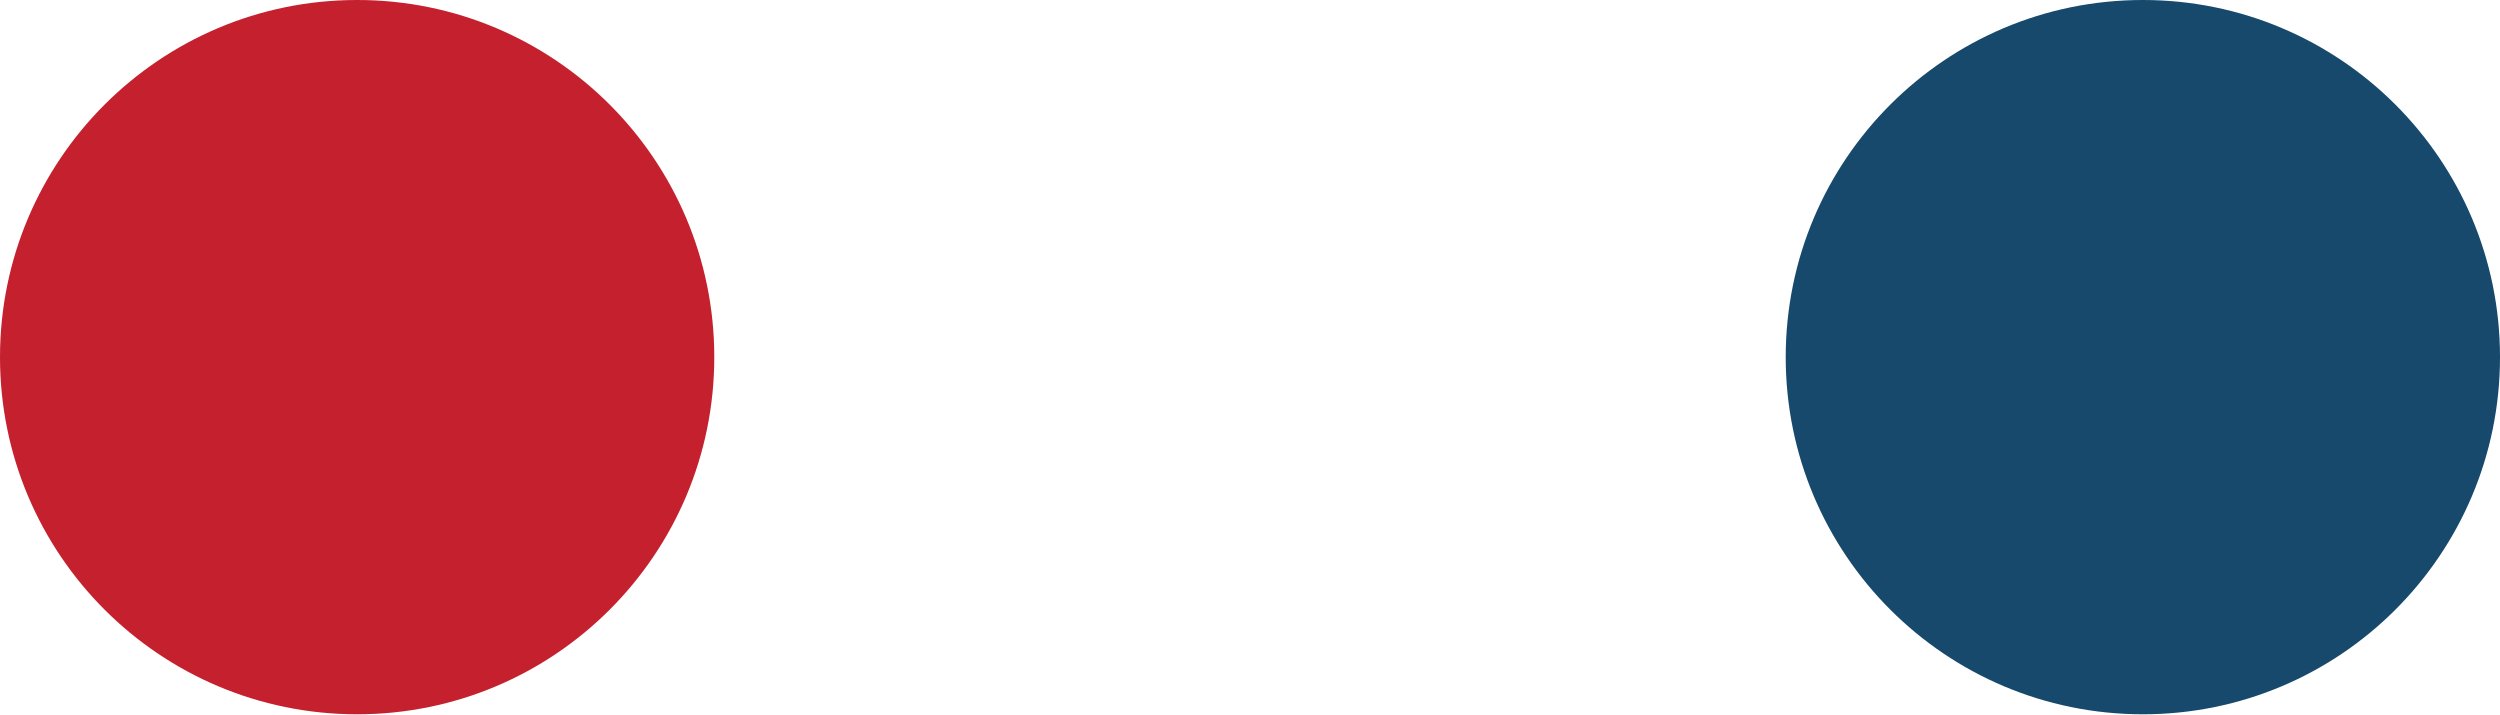
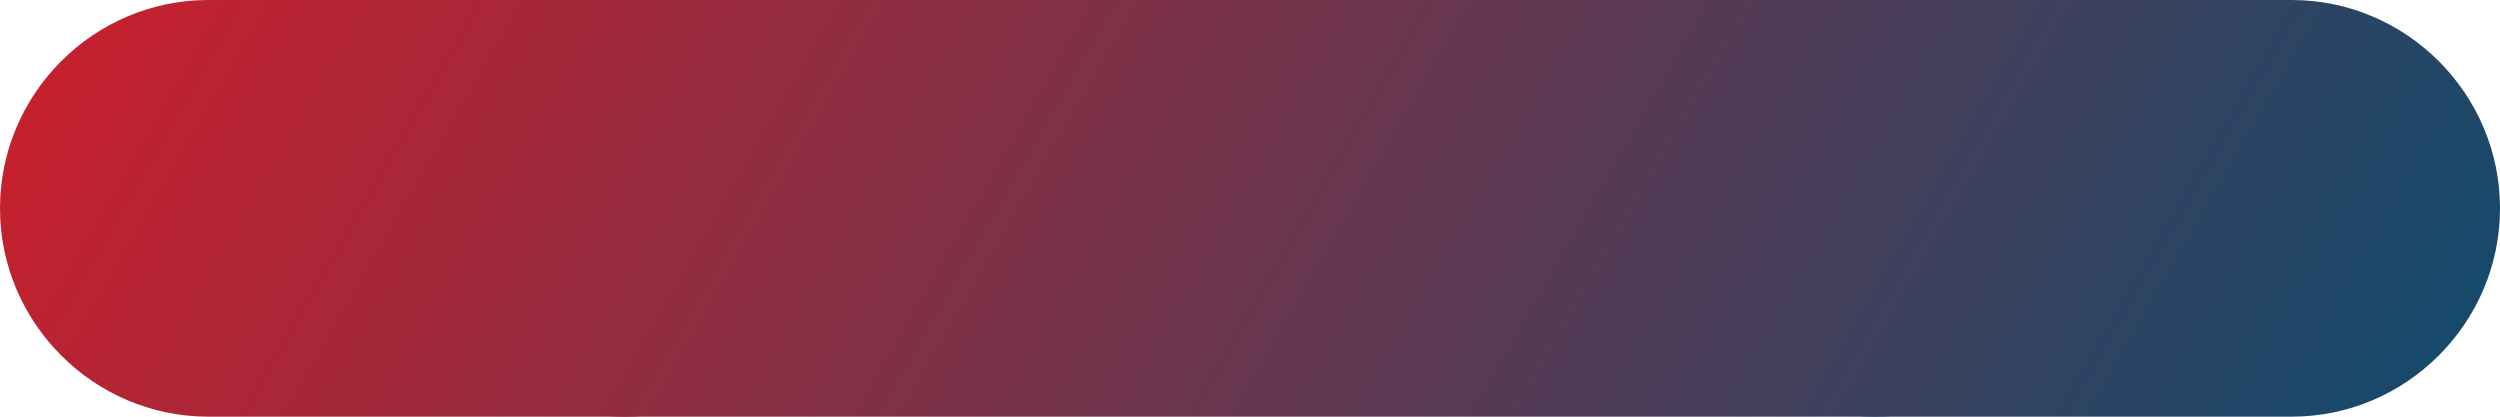
- <svg xmlns="http://www.w3.org/2000/svg" id="Layer_1" data-name="Layer 1" viewBox="0 0 28 8">
-   <defs>
-     <style>.cls-1{fill:#c5202e;}.cls-2{fill:#16496b;}</style>
-   </defs>
-   <circle class="cls-1" cx="4" cy="4" r="4" />
-   <circle class="cls-2" cx="24" cy="4" r="4" />
+ <svg xmlns="http://www.w3.org/2000/svg" version="1.1" id="Layer_1" x="0px" y="0px" viewBox="0 0 48 8" style="enable-background:new 0 0 48 8;" xml:space="preserve">
+   <style type="text/css">
+ 	.st0{fill:url(#SVGID_1_);}
+ 	.st1{fill:url(#SVGID_2_);}
+ </style>
+   <linearGradient id="SVGID_1_" gradientUnits="userSpaceOnUse" x1="11.535" y1="-3.196" x2="36.465" y2="11.197">
+     <stop offset="0" style="stop-color:#9E1A25" />
+     <stop offset="1" style="stop-color:#16496B" />
+   </linearGradient>
+   <path class="st0" d="M12,0c2.2,0,4,1.8,4,4s-1.8,4-4,4S8,6.2,8,4S9.8,0,12,0z M36,0c2.2,0,4,1.8,4,4s-1.8,4-4,4s-4-1.8-4-4  S33.8,0,36,0z" />
+   <linearGradient id="SVGID_2_" gradientUnits="userSpaceOnUse" x1="5.535" y1="-6.661" x2="42.465" y2="14.661">
+     <stop offset="0" style="stop-color:#C5202E" />
+     <stop offset="1" style="stop-color:#16496B" />
+   </linearGradient>
+   <path class="st1" d="M44,8H4C1.8,8,0,6.2,0,4v0c0-2.2,1.8-4,4-4h40c2.2,0,4,1.8,4,4v0C48,6.2,46.2,8,44,8z" />
</svg>
